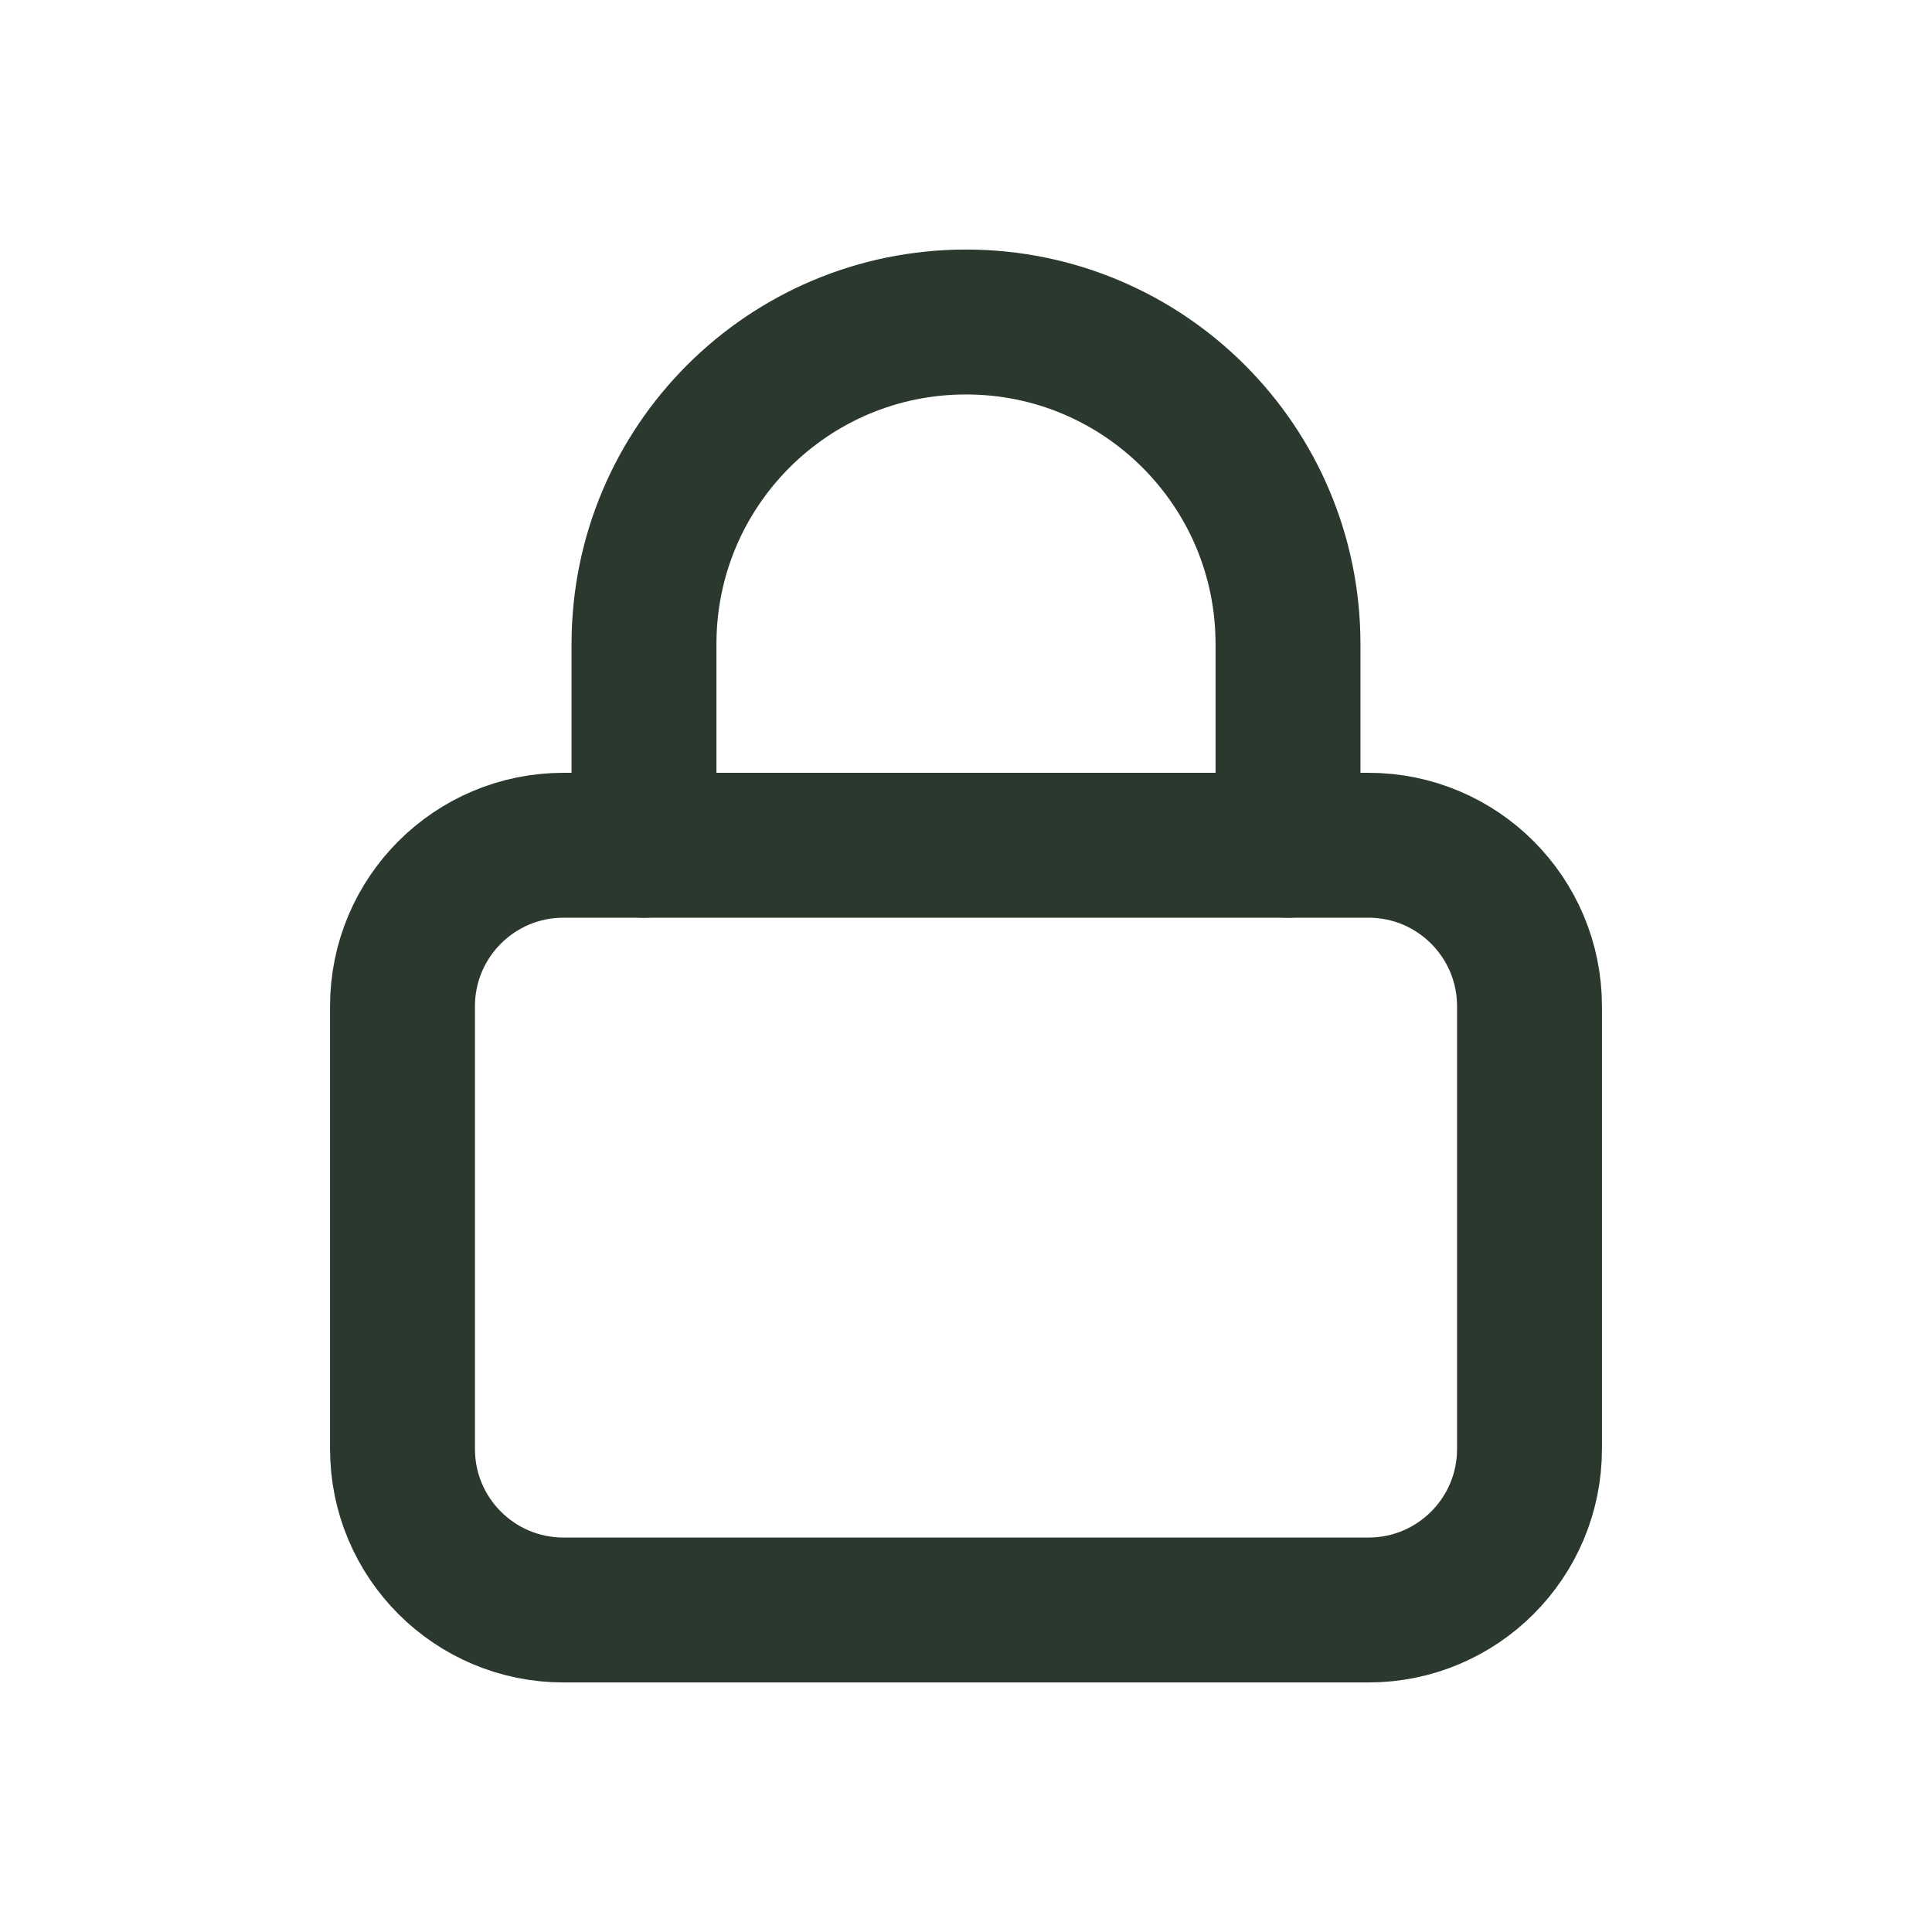
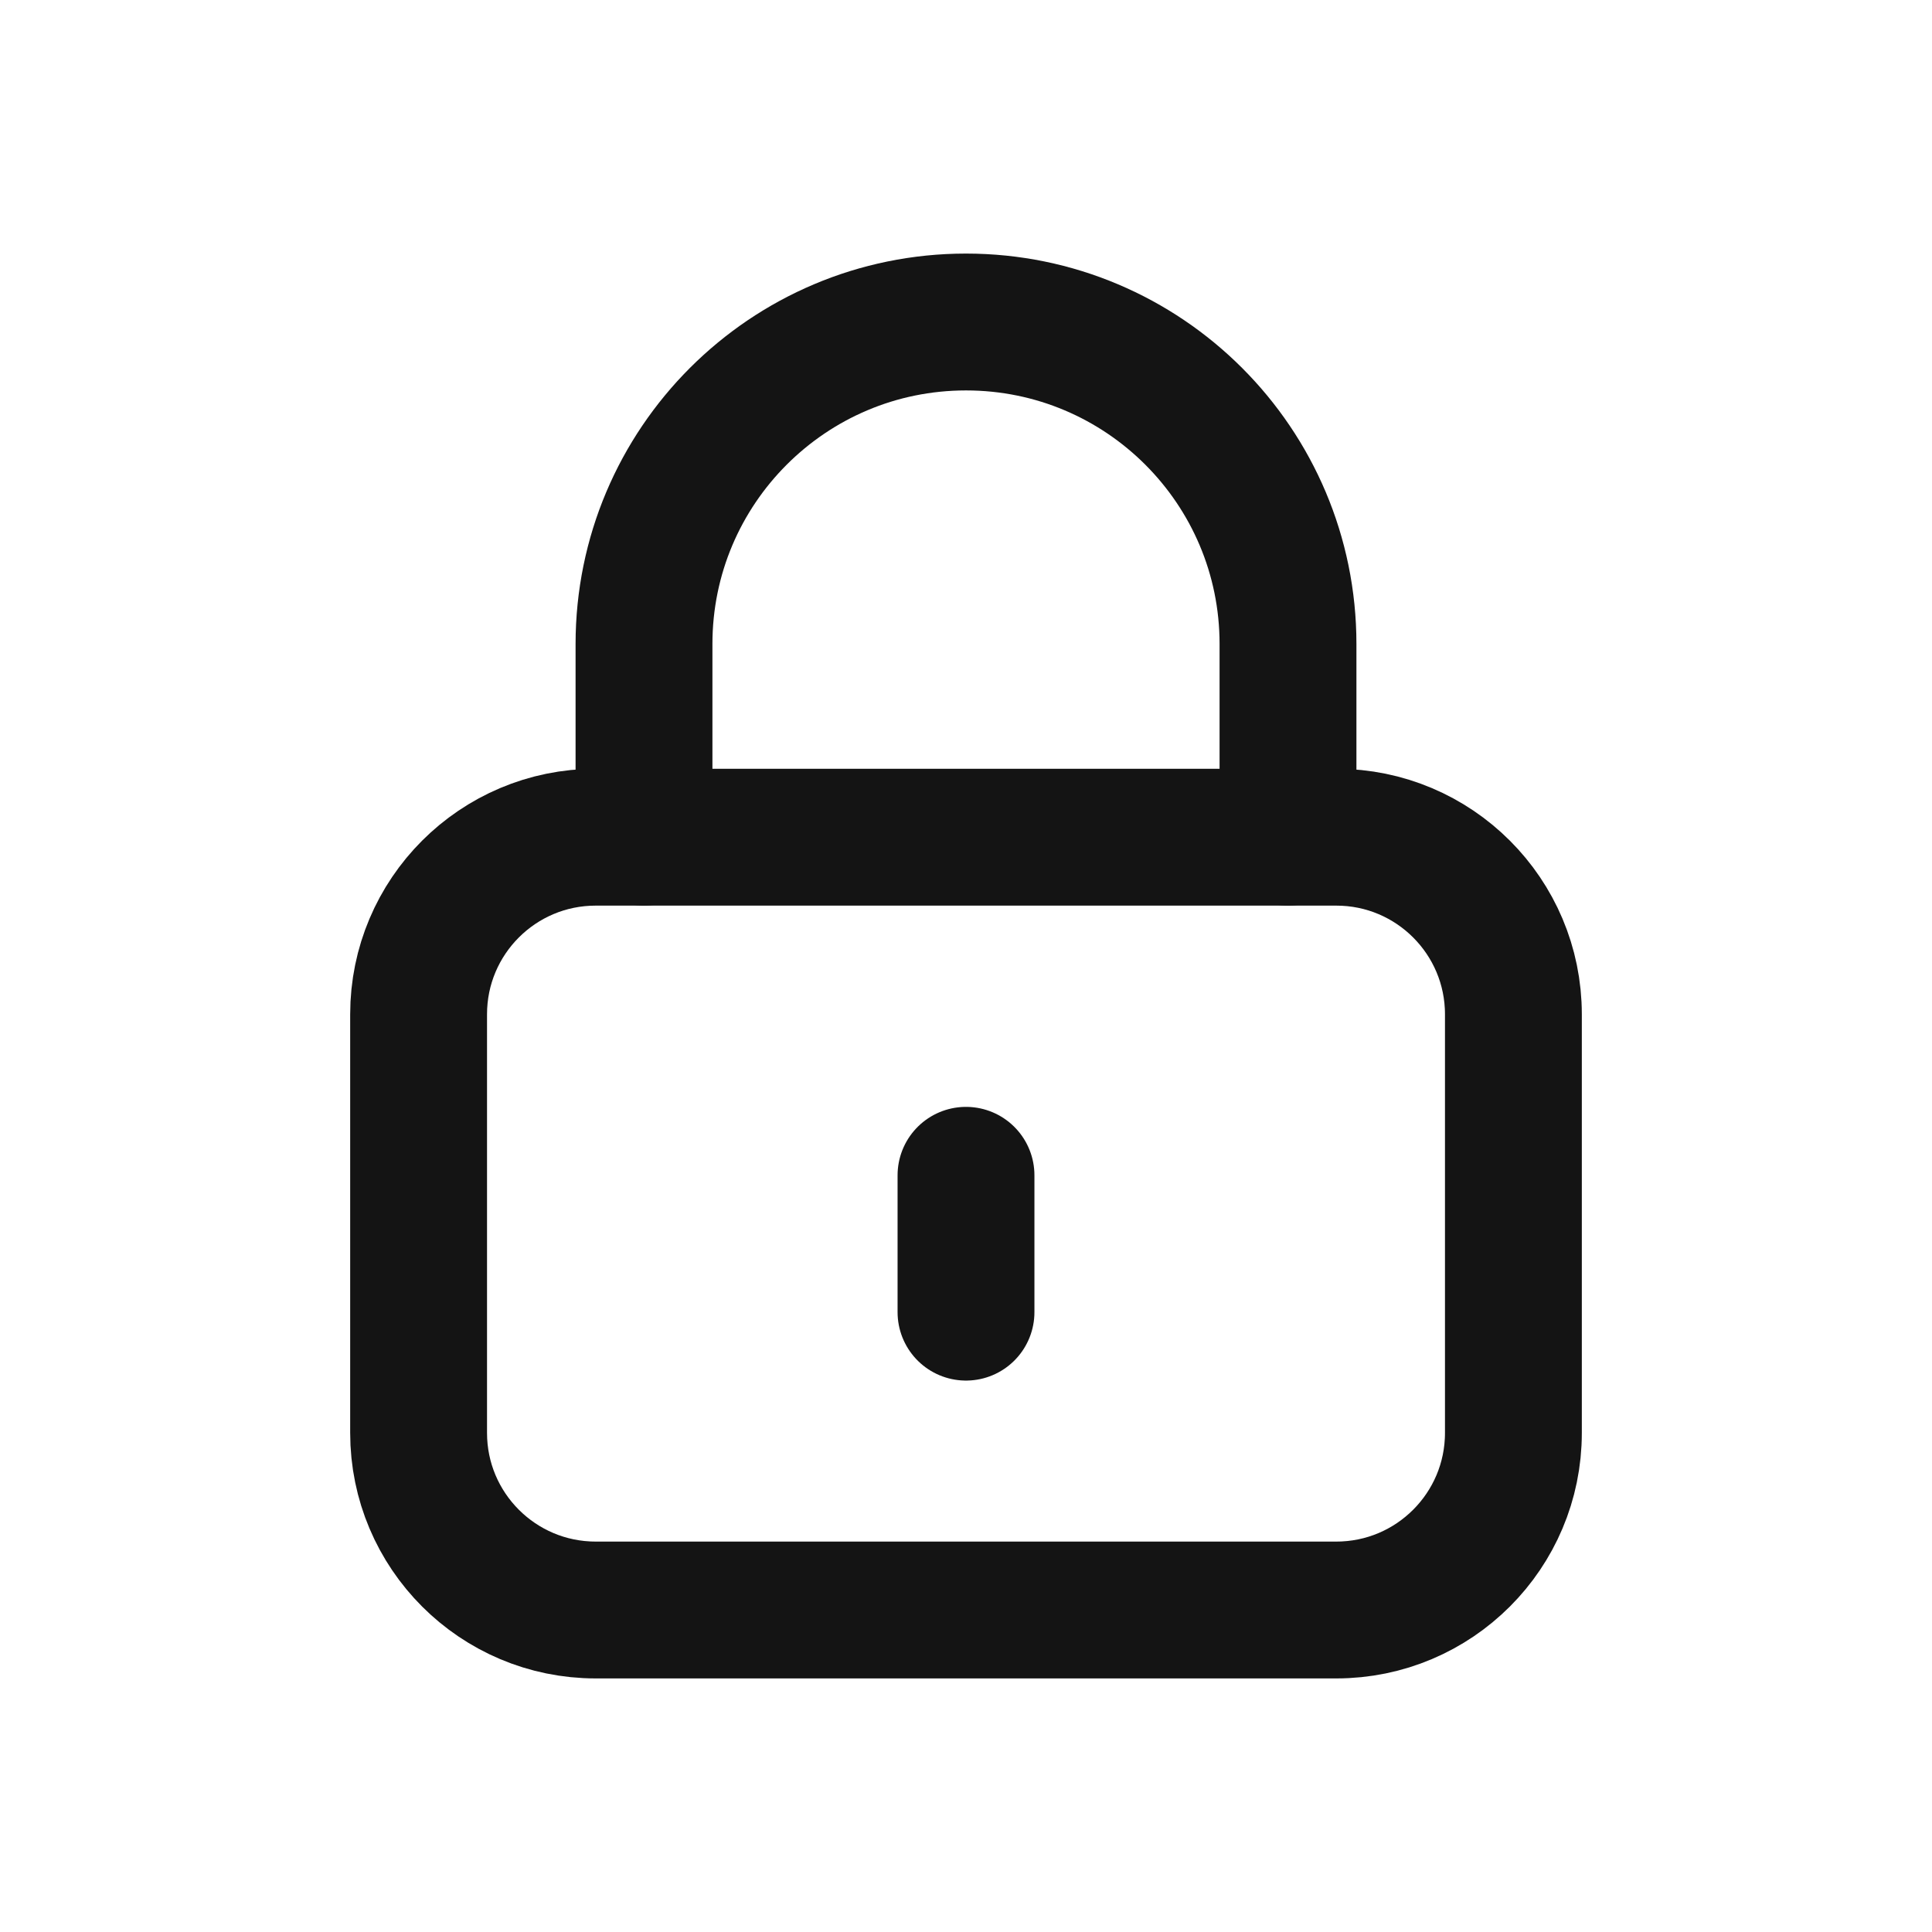
- <svg xmlns="http://www.w3.org/2000/svg" viewBox="0 0 24 24" fill="none" stroke="#2B382E" stroke-width="1.8" stroke-linecap="round" stroke-linejoin="round">
-   <rect x="5" y="10.5" width="14" height="9.5" rx="2" />
-   <path d="M8 10.5V8a4 4 0 0 1 8 0v2.5" />
+ <svg xmlns="http://www.w3.org/2000/svg" viewBox="0 0 24 24" fill="none" stroke="#141414" stroke-width="1.7" stroke-linecap="round" stroke-linejoin="round">
+   <rect x="5.2" y="10.4" width="13.6" height="9.6" rx="2.2" />
+   <path d="M8 10.4V8a4 4 0 0 1 8 0v2.4M12 14.6v1.7" />
</svg>
